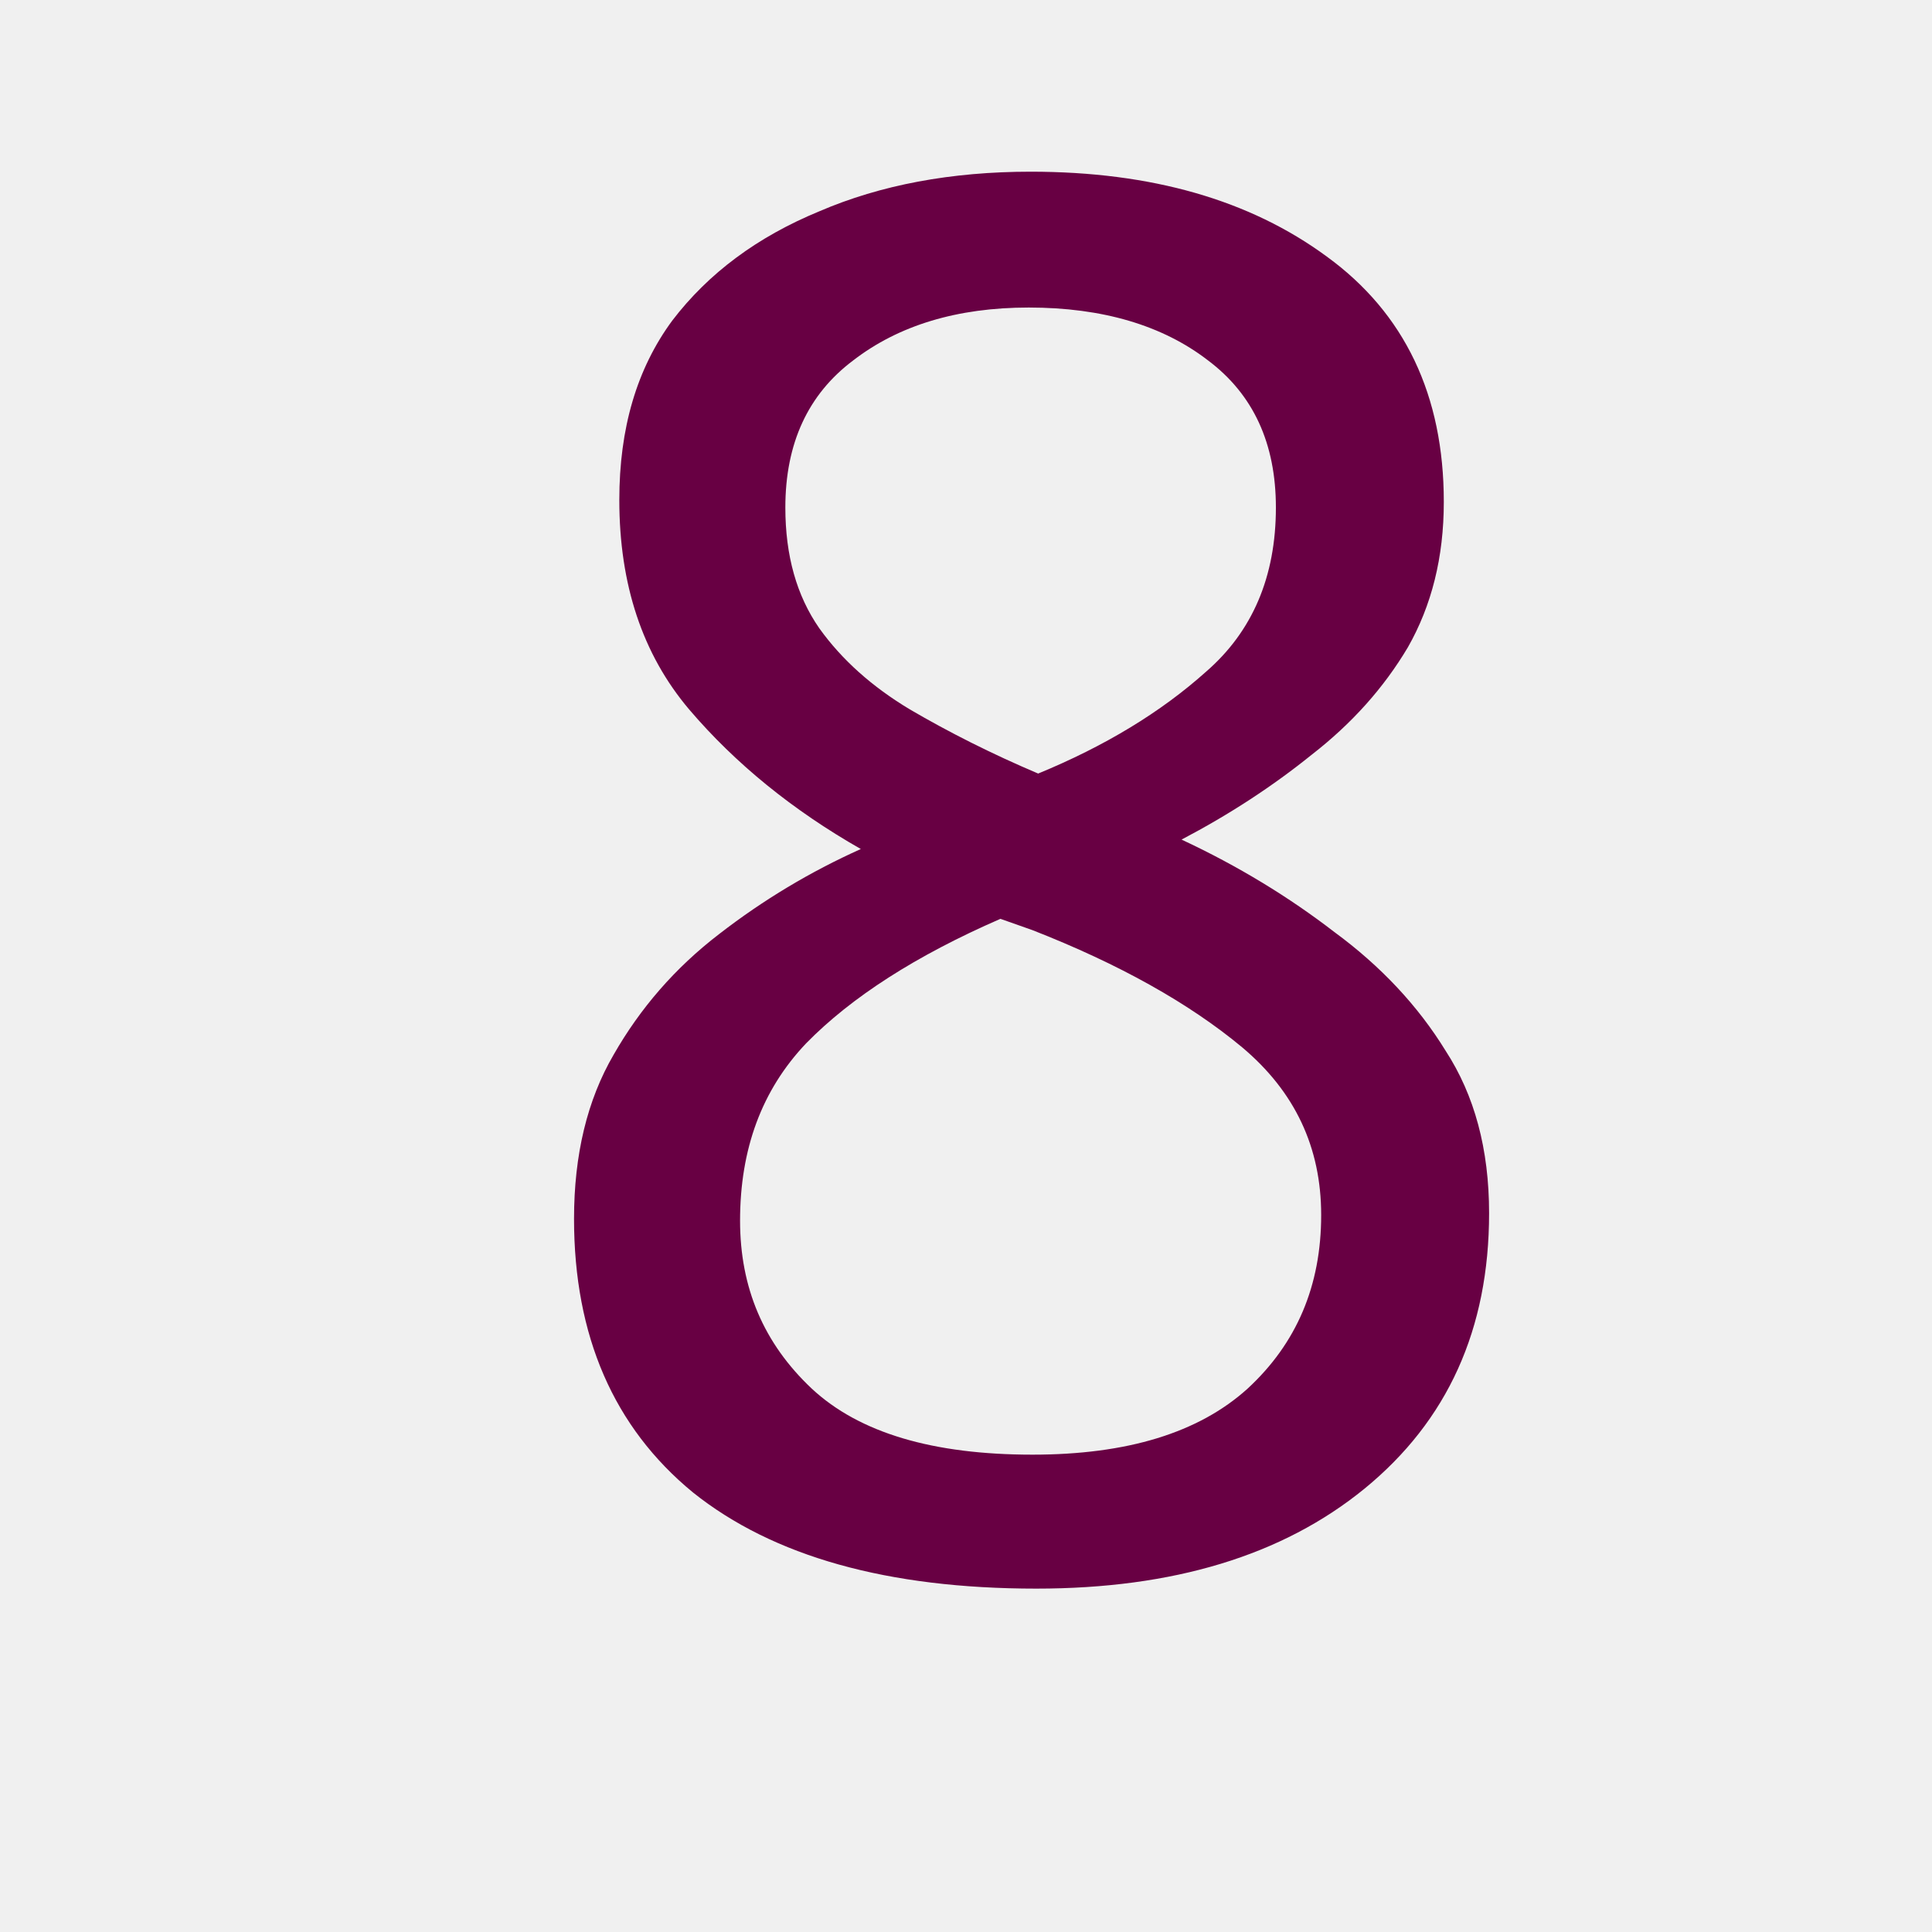
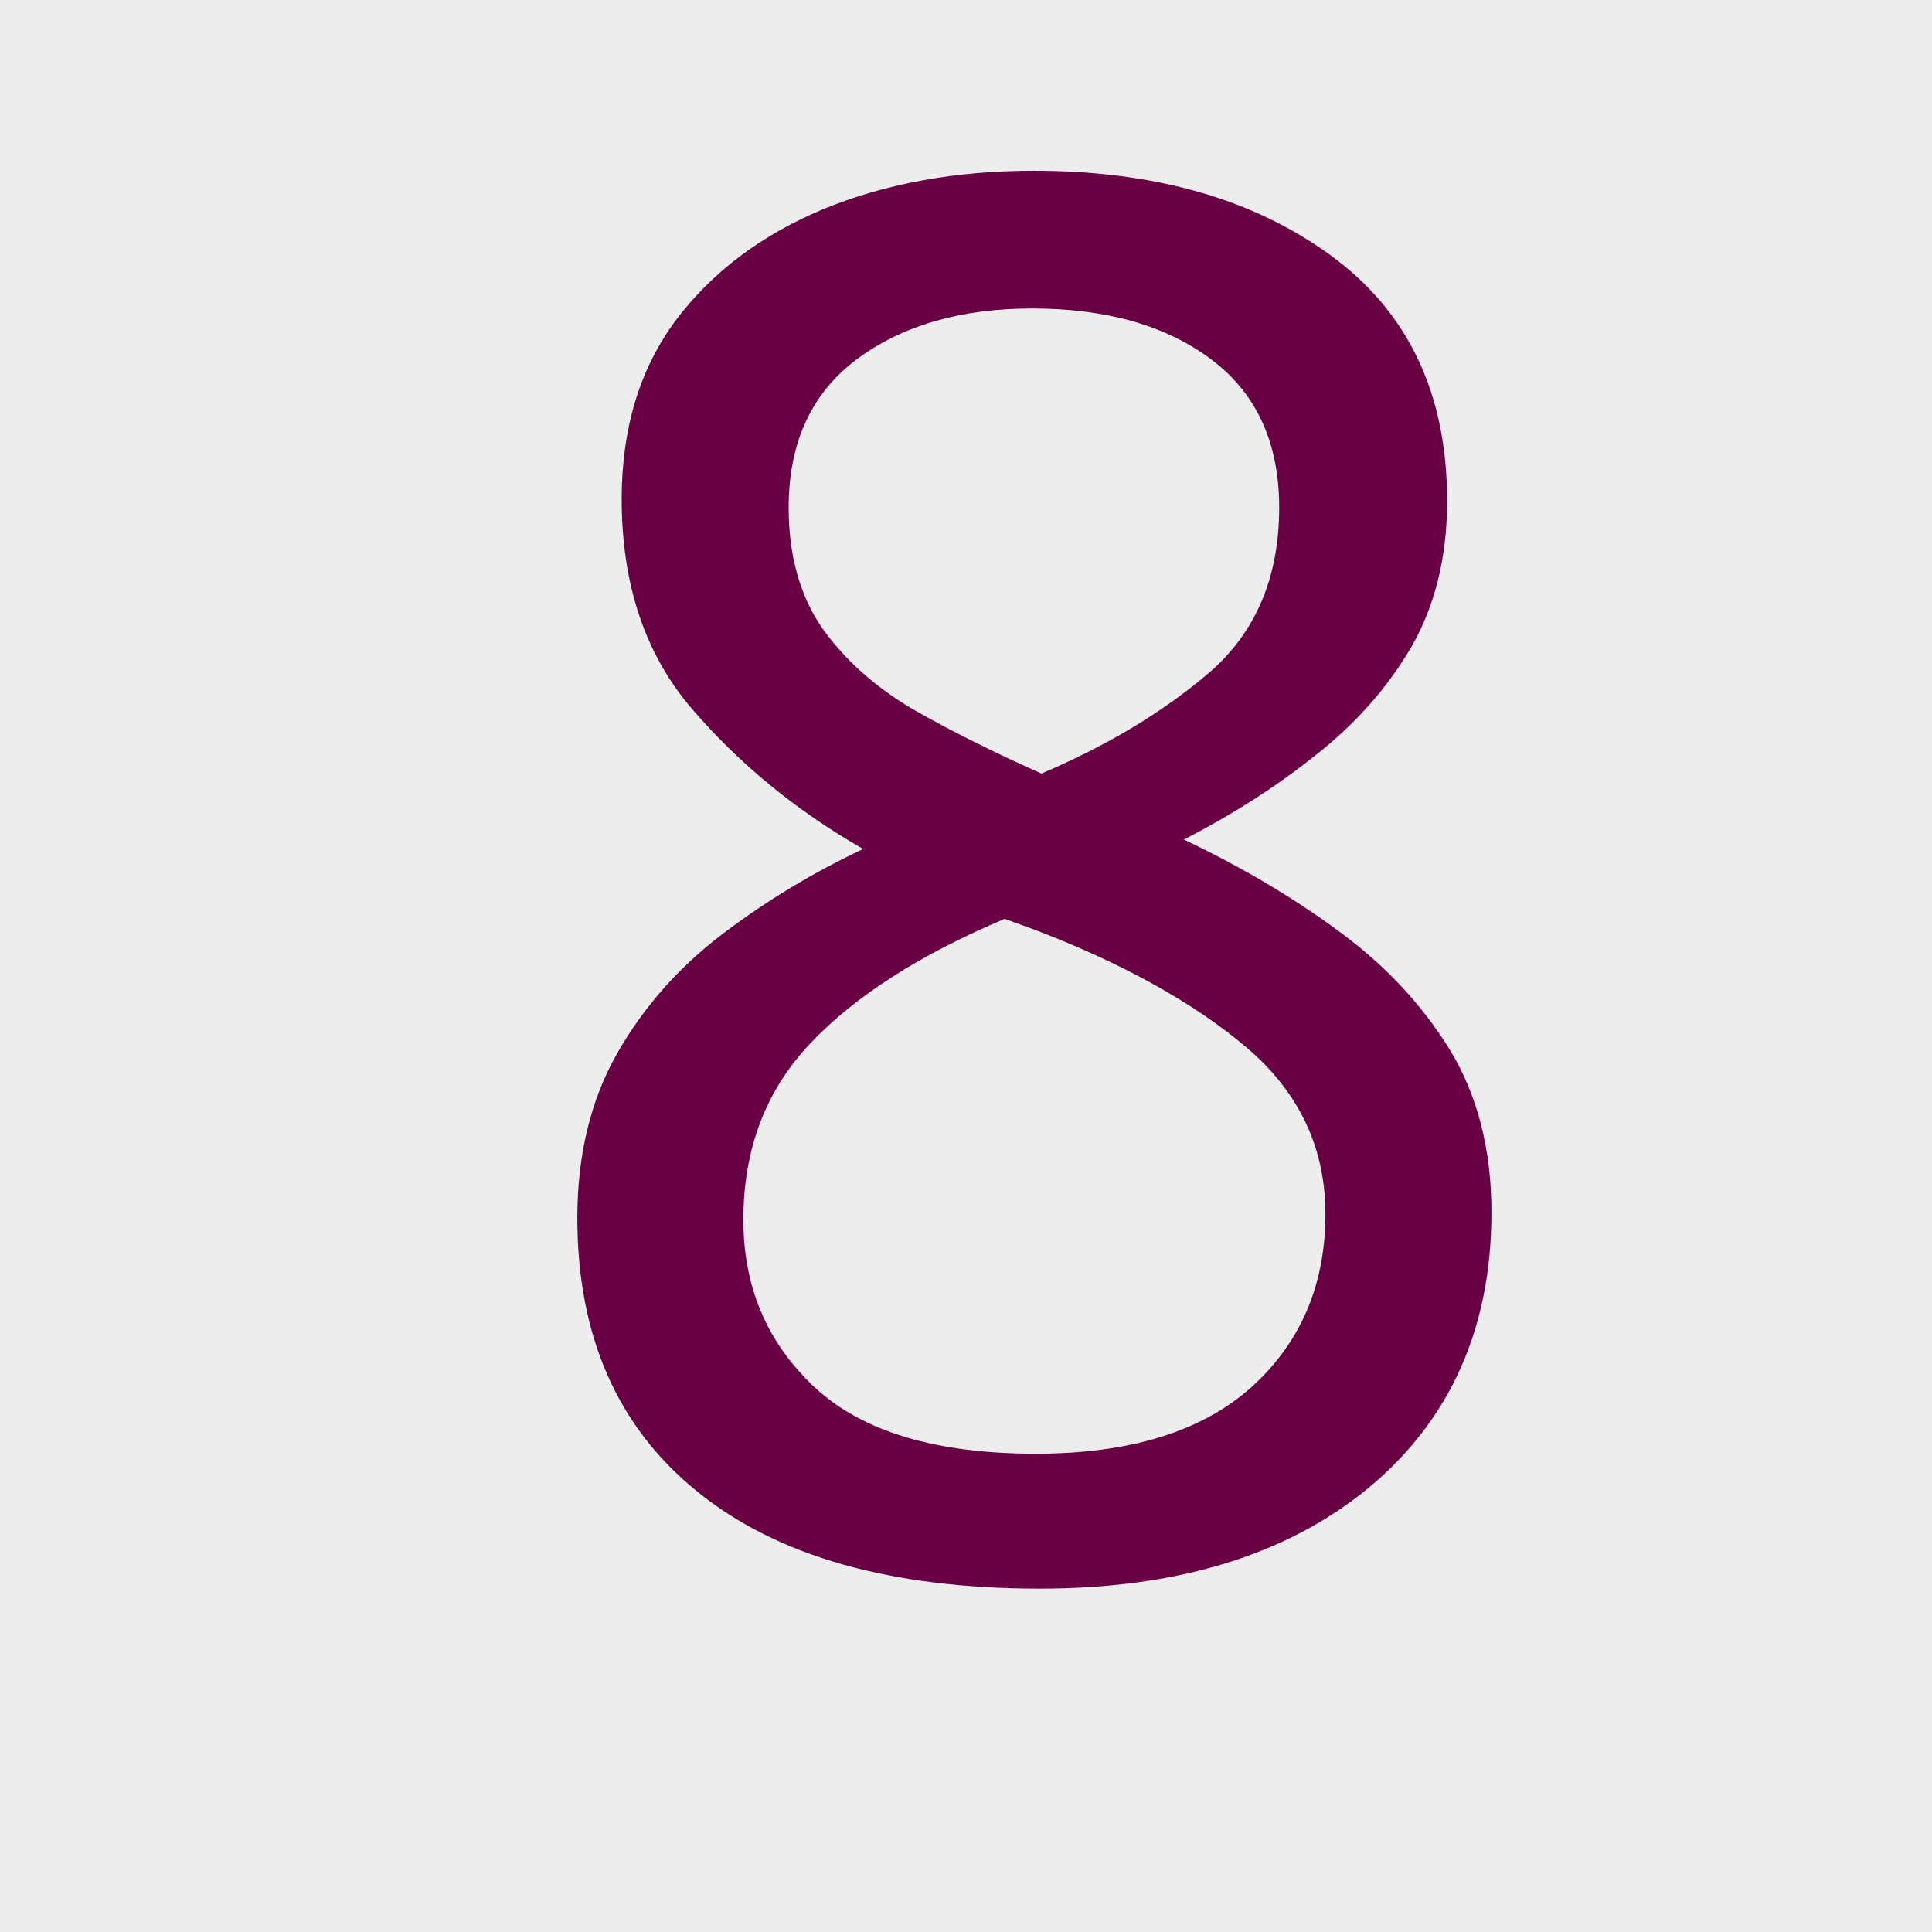
- <svg xmlns="http://www.w3.org/2000/svg" width="16" height="16">
-   <text style="cursor: move;" xml:space="preserve" text-anchor="start" font-family="Noto Sans JP" font-size="16" stroke-width="0" id="svg_2" y="13" x="3.973" stroke="#ffffff" fill="#680043">8</text>
+ <svg xmlns="http://www.w3.org/2000/svg" width="32" height="32">
+   <rect id="svg_1" height="619" width="885" y="-65" x="-169" stroke="#7f3f00" fill="#ededed" />
+   <text style="cursor: move;" xml:space="preserve" text-anchor="start" font-family="Noto Sans JP" font-size="32" id="svg_2" y="26" x="8" fill="#680043">8</text>
</svg>
